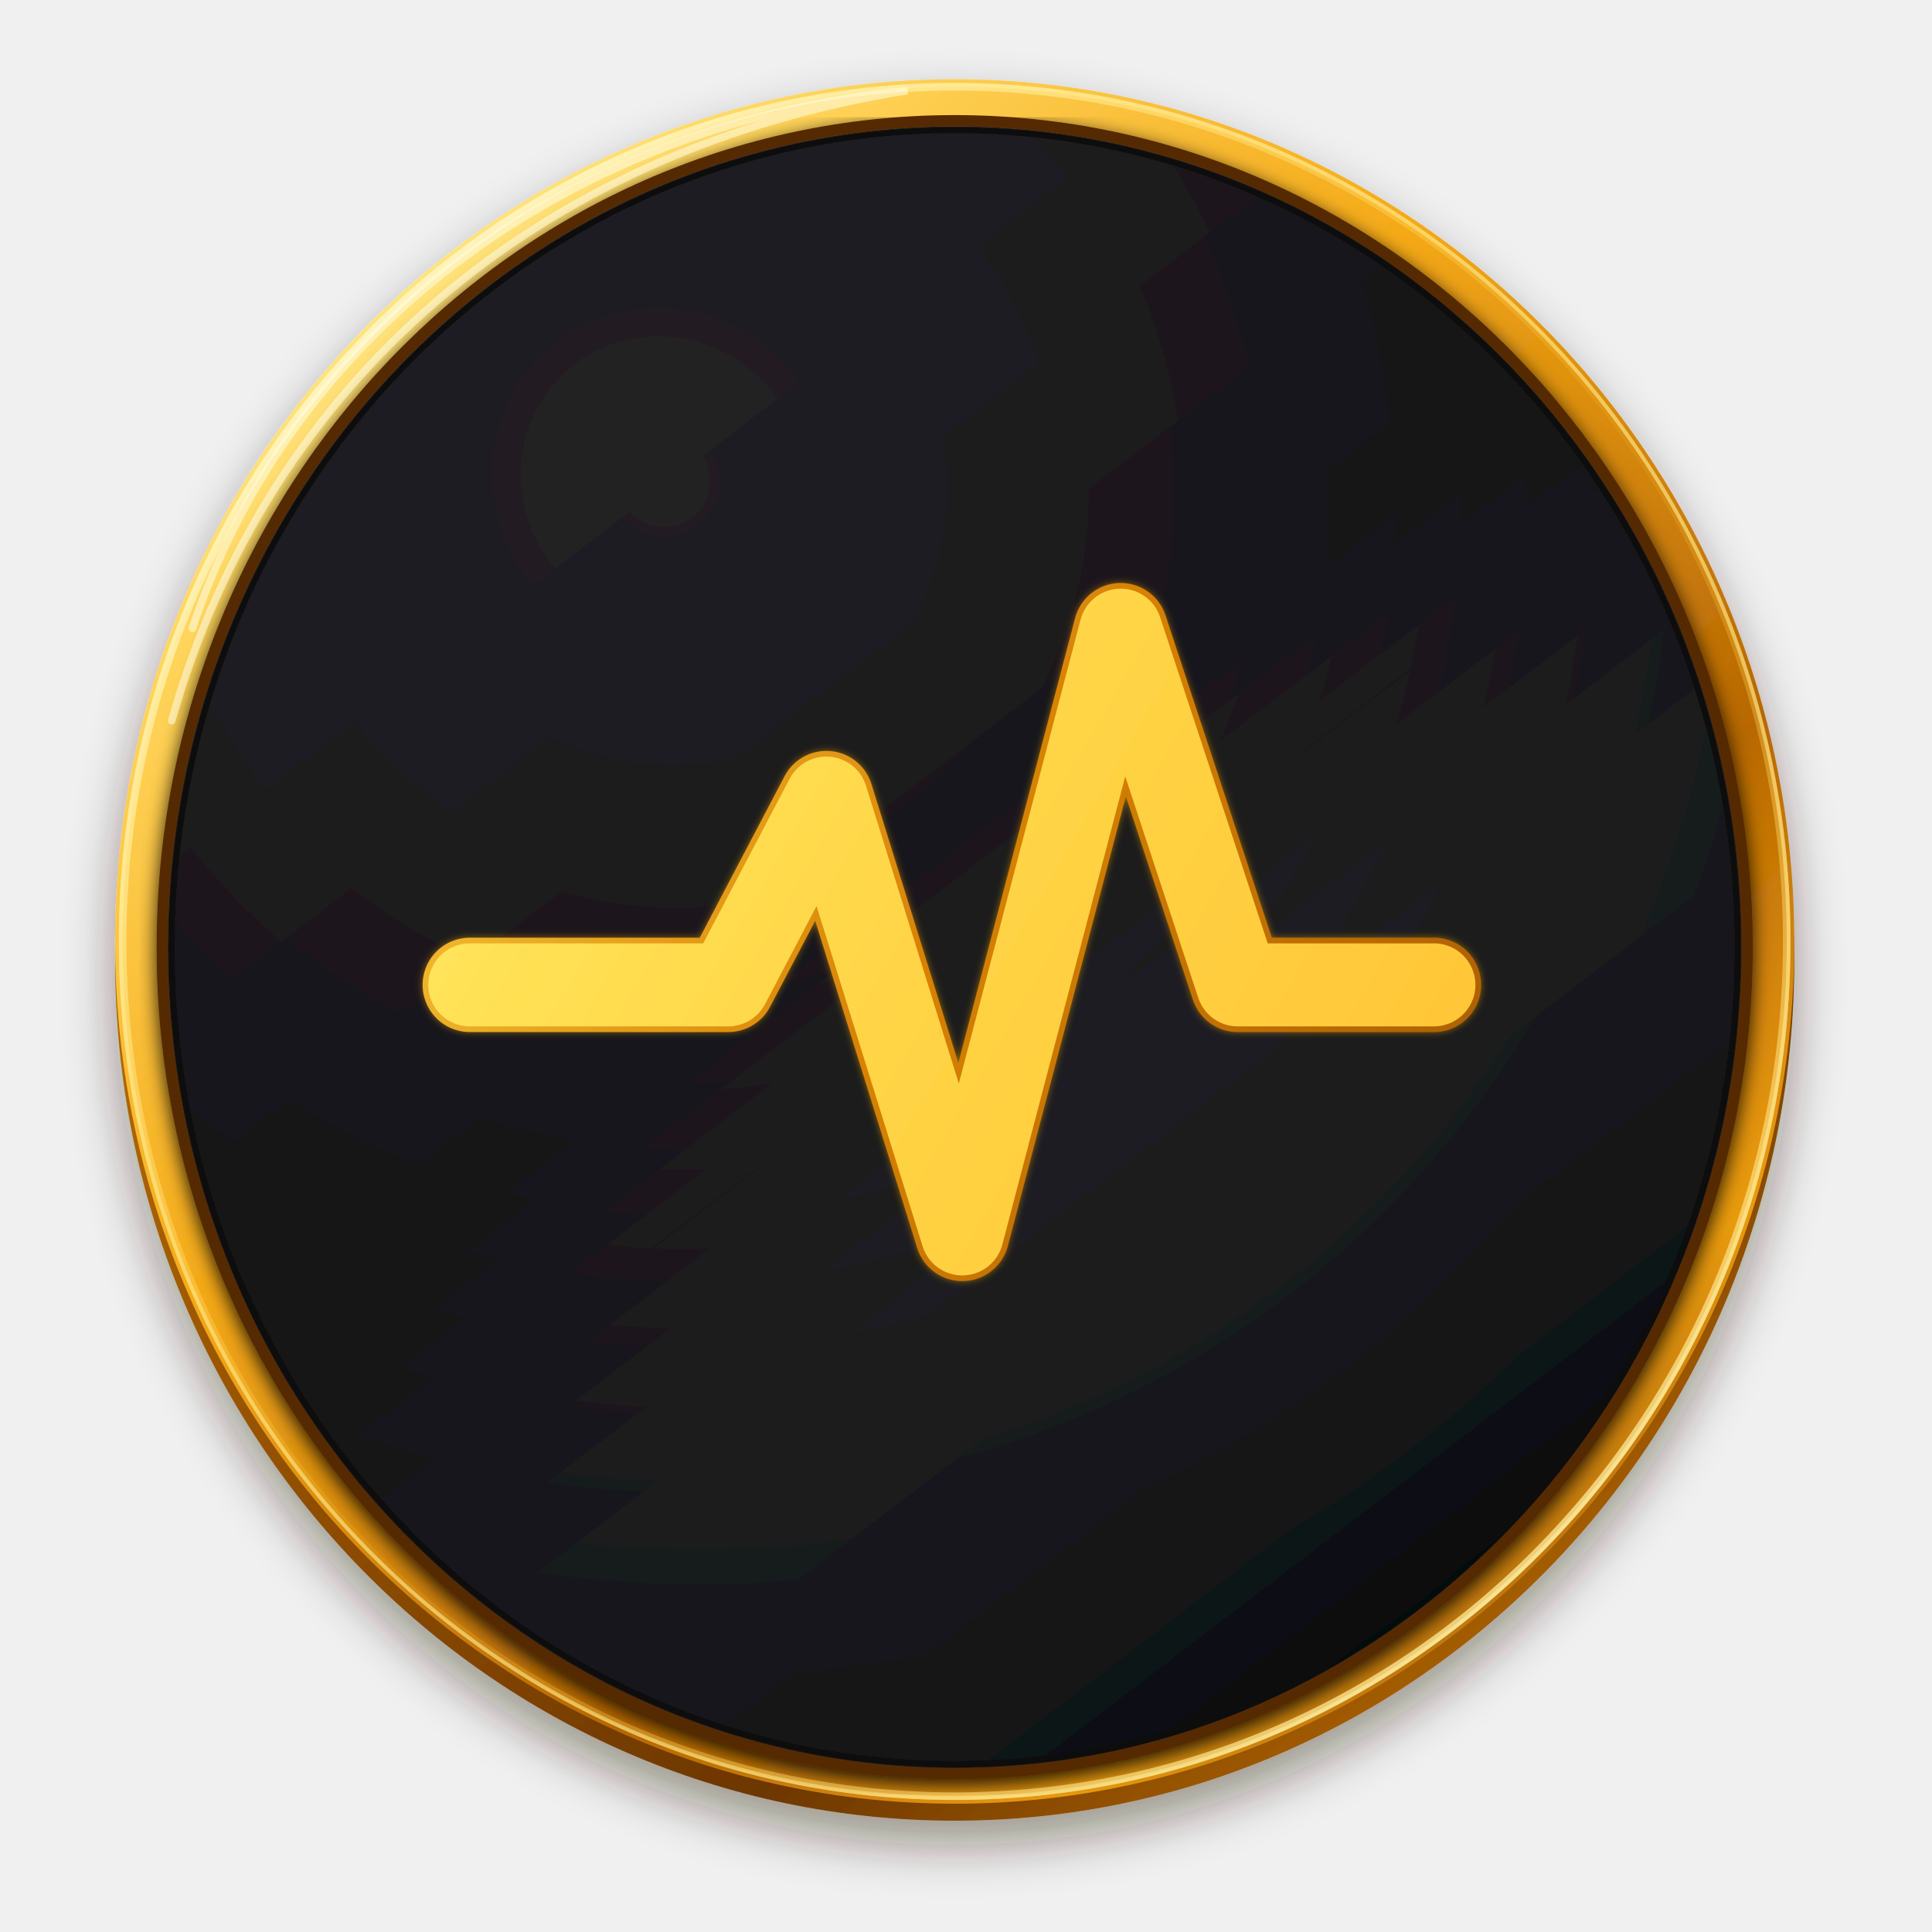
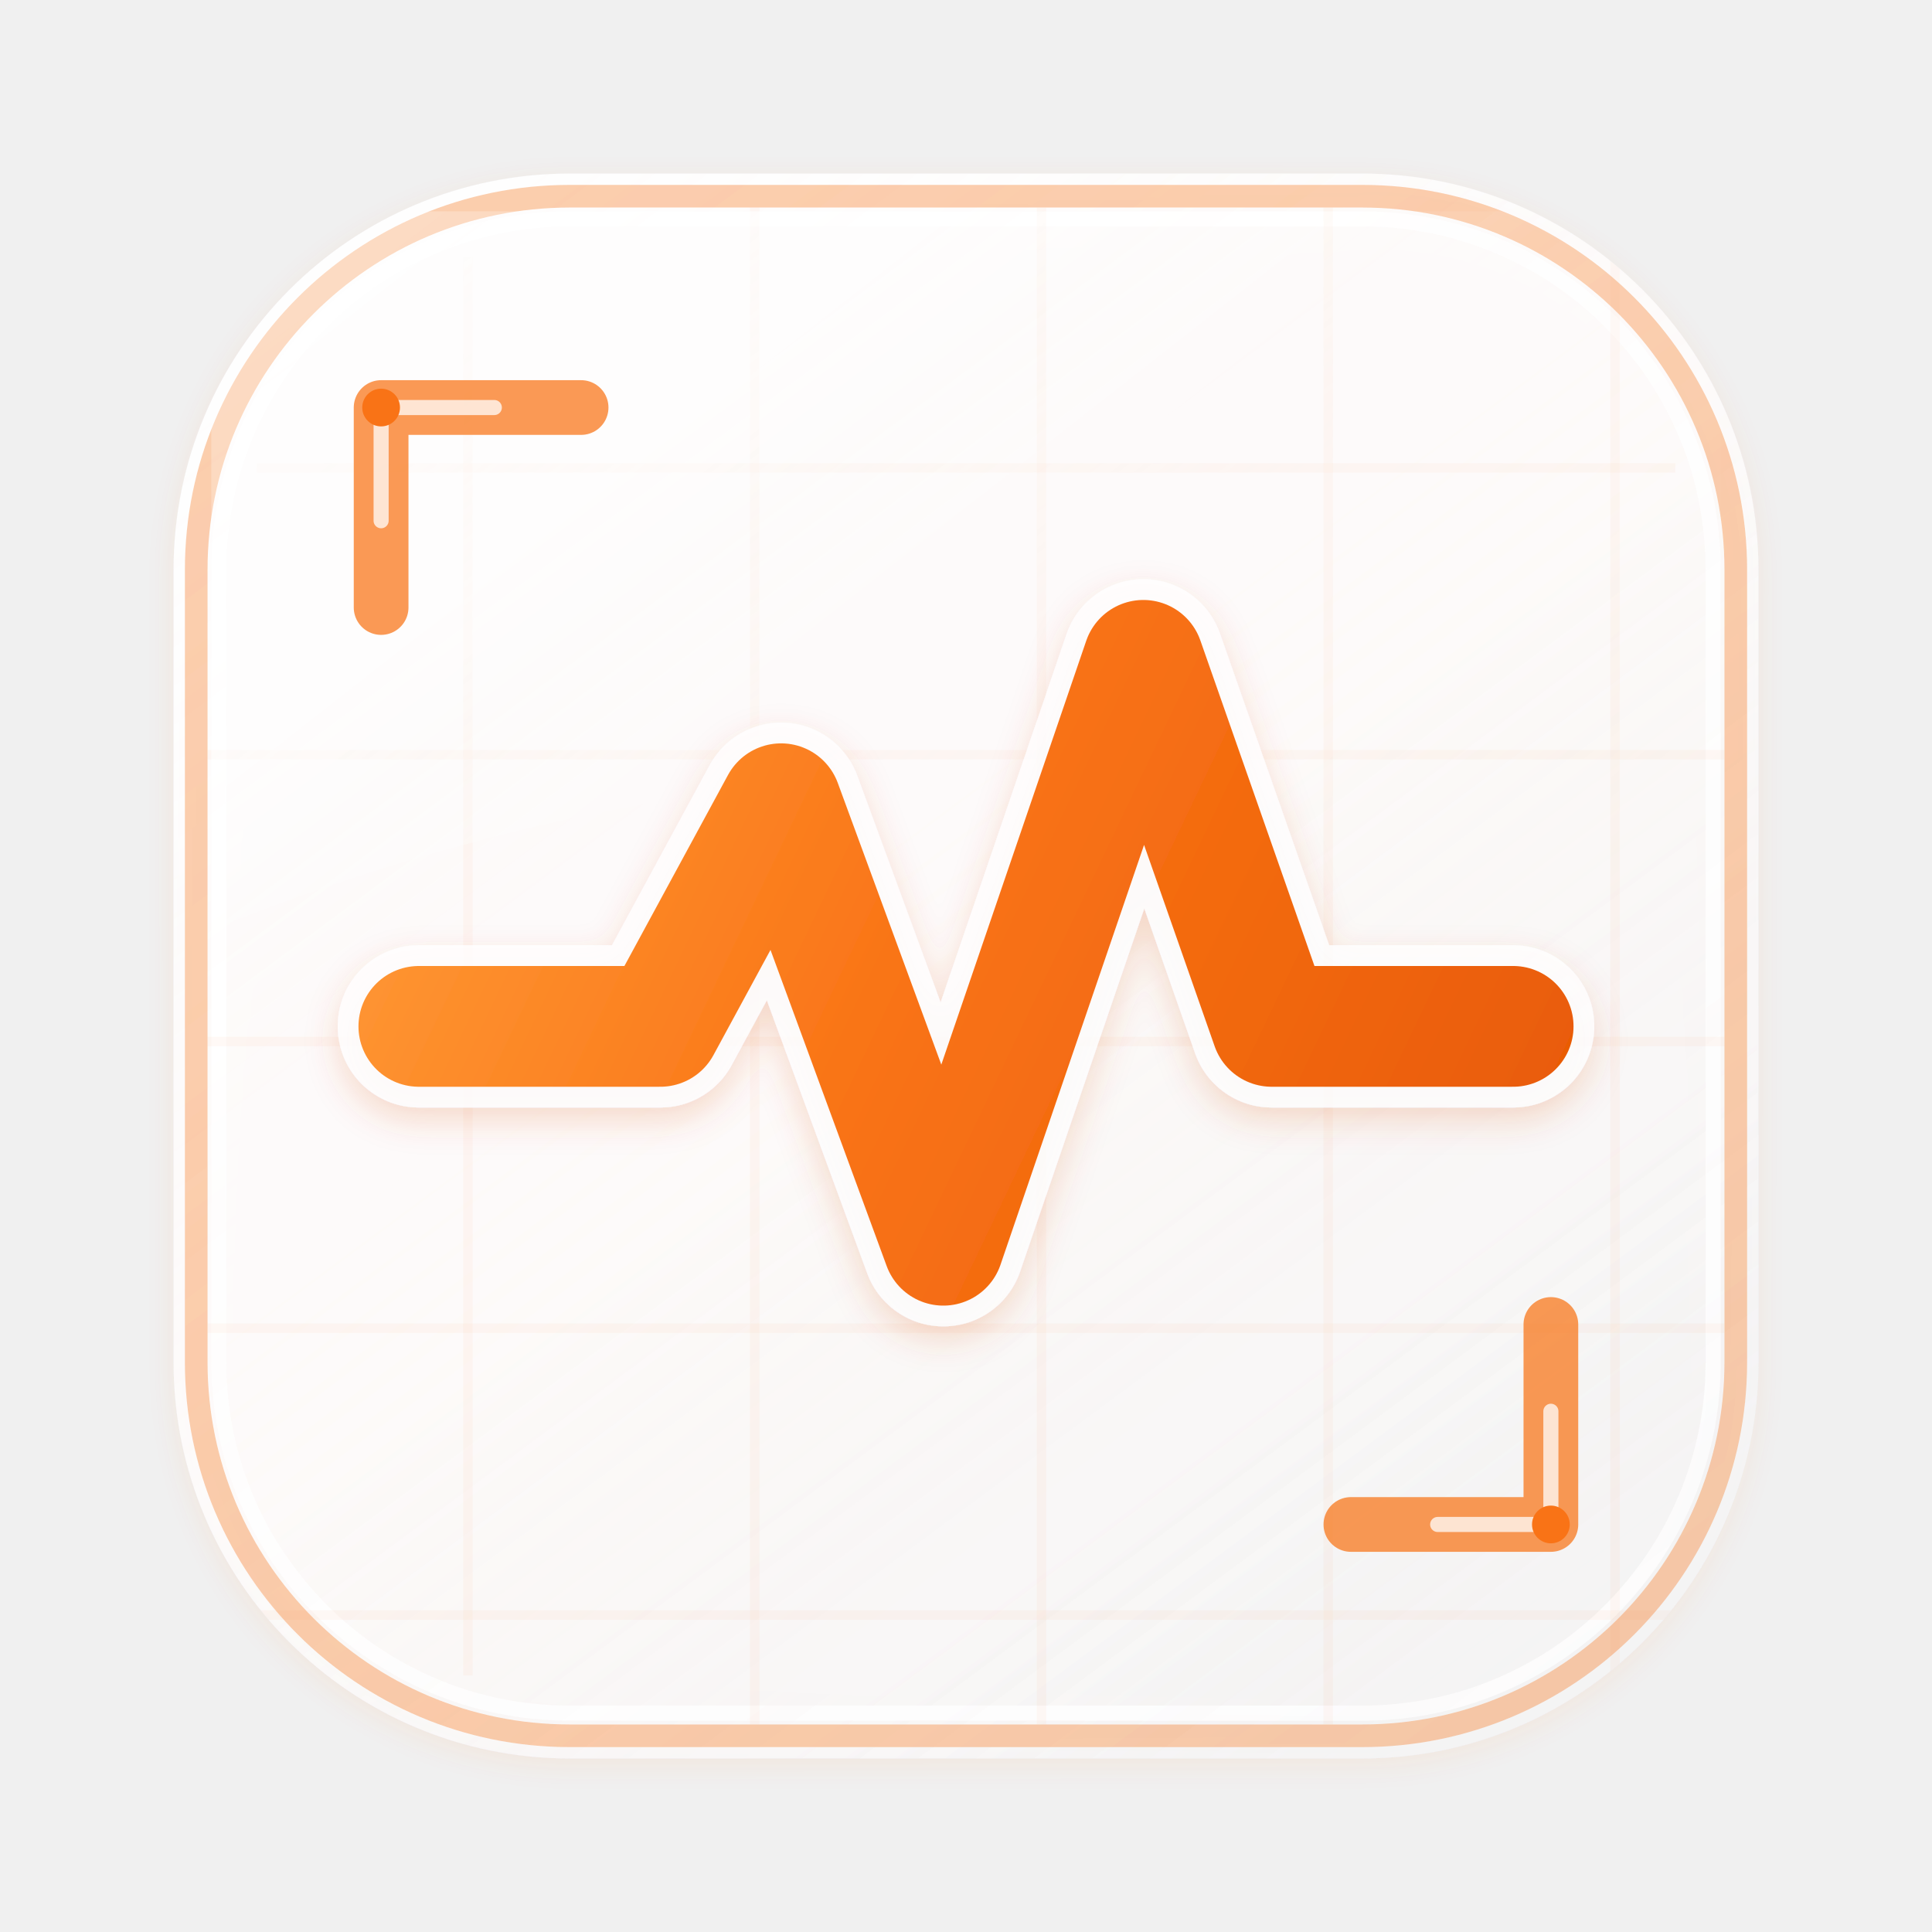
- <svg xmlns="http://www.w3.org/2000/svg" width="1024" height="1024" viewBox="0 0 1024 1024" preserveAspectRatio="xMidYMid meet" fill="none" role="img" aria-labelledby="codepulse-logo-title codepulse-logo-description">
+ <svg xmlns="http://www.w3.org/2000/svg" width="1024" height="1024" viewBox="0 0 1024 1024" fill="none" role="img" aria-labelledby="codepulse-hud-logo-title codepulse-hud-logo-description">
  <defs>
-     <linearGradient id="rim-underlay" x1="159" y1="95" x2="849" y2="905" gradientUnits="userSpaceOnUse">
-       <stop offset="0" stop-color="#D48608" />
-       <stop offset="0.42" stop-color="#9C5603" />
-       <stop offset="0.76" stop-color="#6D3700" />
-       <stop offset="1" stop-color="#B96B05" />
+     <linearGradient id="glass" x1="210" y1="128" x2="790" y2="910" gradientUnits="userSpaceOnUse">
+       <stop stop-color="#FFFFFF" stop-opacity="0.94" />
+       <stop offset="0.52" stop-color="#FFFDFC" stop-opacity="0.82" />
+       <stop offset="1" stop-color="#F6F7F8" stop-opacity="0.72" />
    </linearGradient>
-     <linearGradient id="rim-face" x1="162" y1="103" x2="862" y2="895" gradientUnits="userSpaceOnUse">
-       <stop offset="0" stop-color="#FFF4A6" />
-       <stop offset="0.13" stop-color="#FFD45A" />
-       <stop offset="0.38" stop-color="#F4A917" />
-       <stop offset="0.68" stop-color="#B76803" />
-       <stop offset="0.86" stop-color="#E99B0D" />
-       <stop offset="1" stop-color="#8F4B01" />
+     <linearGradient id="glass-sheen" x1="188" y1="126" x2="624" y2="682" gradientUnits="userSpaceOnUse">
+       <stop stop-color="#FFFFFF" stop-opacity="0.78" />
+       <stop offset="0.58" stop-color="#FFFFFF" stop-opacity="0.14" />
+       <stop offset="1" stop-color="#FFFFFF" stop-opacity="0" />
    </linearGradient>
-     <linearGradient id="rim-highlight" x1="160" y1="93" x2="834" y2="839" gradientUnits="userSpaceOnUse">
-       <stop offset="0" stop-color="#FFFCE0" stop-opacity="0.95" />
-       <stop offset="0.24" stop-color="#FFE88B" stop-opacity="0.7" />
-       <stop offset="0.58" stop-color="#FFC029" stop-opacity="0.12" />
-       <stop offset="1" stop-color="#FFF0A7" stop-opacity="0.78" />
+     <linearGradient id="pulse" x1="214" y1="365" x2="818" y2="653" gradientUnits="userSpaceOnUse">
+       <stop stop-color="#FF9A36" />
+       <stop offset="0.46" stop-color="#F97316" />
+       <stop offset="1" stop-color="#E85A05" />
    </linearGradient>
-     <radialGradient id="badge-face" cx="0" cy="0" r="1" gradientUnits="userSpaceOnUse" gradientTransform="translate(352 253) rotate(55) scale(668 647)">
-       <stop offset="0" stop-color="#1D1D20" />
-       <stop offset="0.46" stop-color="#18171B" />
-       <stop offset="0.78" stop-color="#121215" />
-       <stop offset="1" stop-color="#0E0F12" />
-     </radialGradient>
-     <linearGradient id="face-sheen" x1="192" y1="130" x2="748" y2="858" gradientUnits="userSpaceOnUse">
-       <stop stop-color="#FFFFFF" stop-opacity="0.025" />
-       <stop offset="0.48" stop-color="#FFFFFF" stop-opacity="0" />
-       <stop offset="1" stop-color="#000000" stop-opacity="0.16" />
-     </linearGradient>
-     <linearGradient id="pulse-edge" x1="231" y1="330" x2="784" y2="653" gradientUnits="userSpaceOnUse">
-       <stop stop-color="#F8C83B" />
-       <stop offset="0.48" stop-color="#D98305" />
-       <stop offset="1" stop-color="#A85A00" />
-     </linearGradient>
-     <linearGradient id="pulse-face" x1="236" y1="330" x2="783" y2="647" gradientUnits="userSpaceOnUse">
-       <stop stop-color="#FFEA6C" />
-       <stop offset="0.18" stop-color="#FFE155" />
-       <stop offset="0.5" stop-color="#FFD445" />
-       <stop offset="0.78" stop-color="#FFCB3C" />
-       <stop offset="1" stop-color="#FFC334" />
-     </linearGradient>
-     <filter id="badge-shadow" x="23" y="11" width="970" height="1001" filterUnits="userSpaceOnUse" color-interpolation-filters="sRGB">
-       <feDropShadow dx="0" dy="13" stdDeviation="13" flood-color="#281500" flood-opacity="0.42" />
+     <filter id="panel-shadow" x="30" y="42" width="964" height="978" filterUnits="userSpaceOnUse" color-interpolation-filters="sRGB">
+       <feDropShadow dx="0" dy="30" stdDeviation="32" flood-color="#1D252C" flood-opacity="0.2" />
+       <feDropShadow dx="0" dy="4" stdDeviation="7" flood-color="#F97316" flood-opacity="0.1" />
    </filter>
-     <filter id="face-inset" x="74" y="59" width="868" height="892" filterUnits="userSpaceOnUse" color-interpolation-filters="sRGB">
-       <feDropShadow dx="0" dy="3" stdDeviation="5" flood-color="#000000" flood-opacity="0.88" />
+     <filter id="signal-glow" x="158" y="267" width="708" height="491" filterUnits="userSpaceOnUse" color-interpolation-filters="sRGB">
+       <feDropShadow dx="0" dy="7" stdDeviation="9" flood-color="#D95100" flood-opacity="0.22" />
    </filter>
-     <filter id="pulse-shadow" x="194" y="279" width="622" height="438" filterUnits="userSpaceOnUse" color-interpolation-filters="sRGB">
-       <feDropShadow dx="0" dy="6" stdDeviation="5" flood-color="#000000" flood-opacity="0.8" />
-       <feDropShadow dx="0" dy="0" stdDeviation="2" flood-color="#FFB000" flood-opacity="0.5" />
-     </filter>
+     <clipPath id="panel-clip">
+       <rect x="92" y="92" width="840" height="840" rx="210" />
+     </clipPath>
  </defs>
-   <g filter="url(#badge-shadow)">
-     <ellipse cx="506" cy="509" rx="445" ry="456" fill="url(#rim-underlay)" />
-     <ellipse cx="506" cy="499" rx="445" ry="457" fill="url(#rim-face)" />
-     <ellipse cx="506" cy="499" rx="442" ry="454" stroke="#FFF0A0" stroke-opacity="0.62" stroke-width="2" />
+   <g filter="url(#panel-shadow)">
+     <rect x="92" y="92" width="840" height="840" rx="210" fill="url(#glass)" />
+     <rect x="104" y="104" width="816" height="816" rx="198" stroke="#F97316" stroke-opacity="0.34" stroke-width="12" />
+     <rect x="116" y="116" width="792" height="792" rx="186" stroke="#FFFFFF" stroke-opacity="0.72" stroke-width="8" />
  </g>
-   <g filter="url(#face-inset)">
-     <ellipse cx="506" cy="502" rx="417" ry="435" fill="url(#badge-face)" />
-     <ellipse cx="506" cy="502" rx="417" ry="435" fill="url(#face-sheen)" />
-     <ellipse cx="506" cy="502" rx="420" ry="438" stroke="#562A04" stroke-width="6" />
-     <ellipse cx="506" cy="502" rx="415" ry="433" stroke="#050506" stroke-opacity="0.72" stroke-width="3" />
+   <g clip-path="url(#panel-clip)" opacity="0.34">
+     <path d="M248 136V888M400 110V914M552 110V914M704 110V914M856 136V888" stroke="#F97316" stroke-opacity="0.12" stroke-width="5" />
+     <path d="M136 248H888M110 400H914M110 552H914M110 704H914M136 856H888" stroke="#F97316" stroke-opacity="0.12" stroke-width="5" />
+     <path d="M112 112H912V498C669 383 386 382 112 493V112Z" fill="url(#glass-sheen)" />
  </g>
-   <ellipse cx="506" cy="499" rx="441" ry="453" stroke="url(#rim-highlight)" stroke-width="4" />
-   <path d="M102 333C155 173 305 65 481 48C286 79 142 202 91 382" stroke="#FFFBE0" stroke-opacity="0.58" stroke-width="4" stroke-linecap="round" />
-   <g filter="url(#pulse-shadow)">
-     <path d="M249 522H386L438 423L510 654L594 334L656 522H760" stroke="url(#pulse-edge)" stroke-width="50" stroke-linecap="round" stroke-linejoin="round" />
-     <path d="M249 522H386L438 423L510 654L594 334L656 522H760" stroke="url(#pulse-face)" stroke-width="44" stroke-linecap="round" stroke-linejoin="round" />
+   <g stroke="#F97316" stroke-linecap="round" stroke-linejoin="round">
+     <path d="M202 322V216H308" stroke-opacity="0.72" stroke-width="29" />
+     <path d="M822 702V808H716" stroke-opacity="0.72" stroke-width="29" />
+     <path d="M202 276V216H262" stroke="#FFFFFF" stroke-opacity="0.74" stroke-width="8" />
+     <path d="M822 748V808H762" stroke="#FFFFFF" stroke-opacity="0.74" stroke-width="8" />
  </g>
+   <g filter="url(#signal-glow)">
+     <path d="M222 544H350L414 426L500 660L606 350L674 544H802" stroke="#FFFFFF" stroke-opacity="0.8" stroke-width="86" stroke-linecap="round" stroke-linejoin="round" />
+     <path d="M222 544H350L414 426L500 660L606 350L674 544H802" stroke="url(#pulse)" stroke-width="64" stroke-linecap="round" stroke-linejoin="round" />
+   </g>
+   <circle cx="202" cy="216" r="10" fill="#F97316" />
+   <circle cx="822" cy="808" r="10" fill="#F97316" />
</svg>
